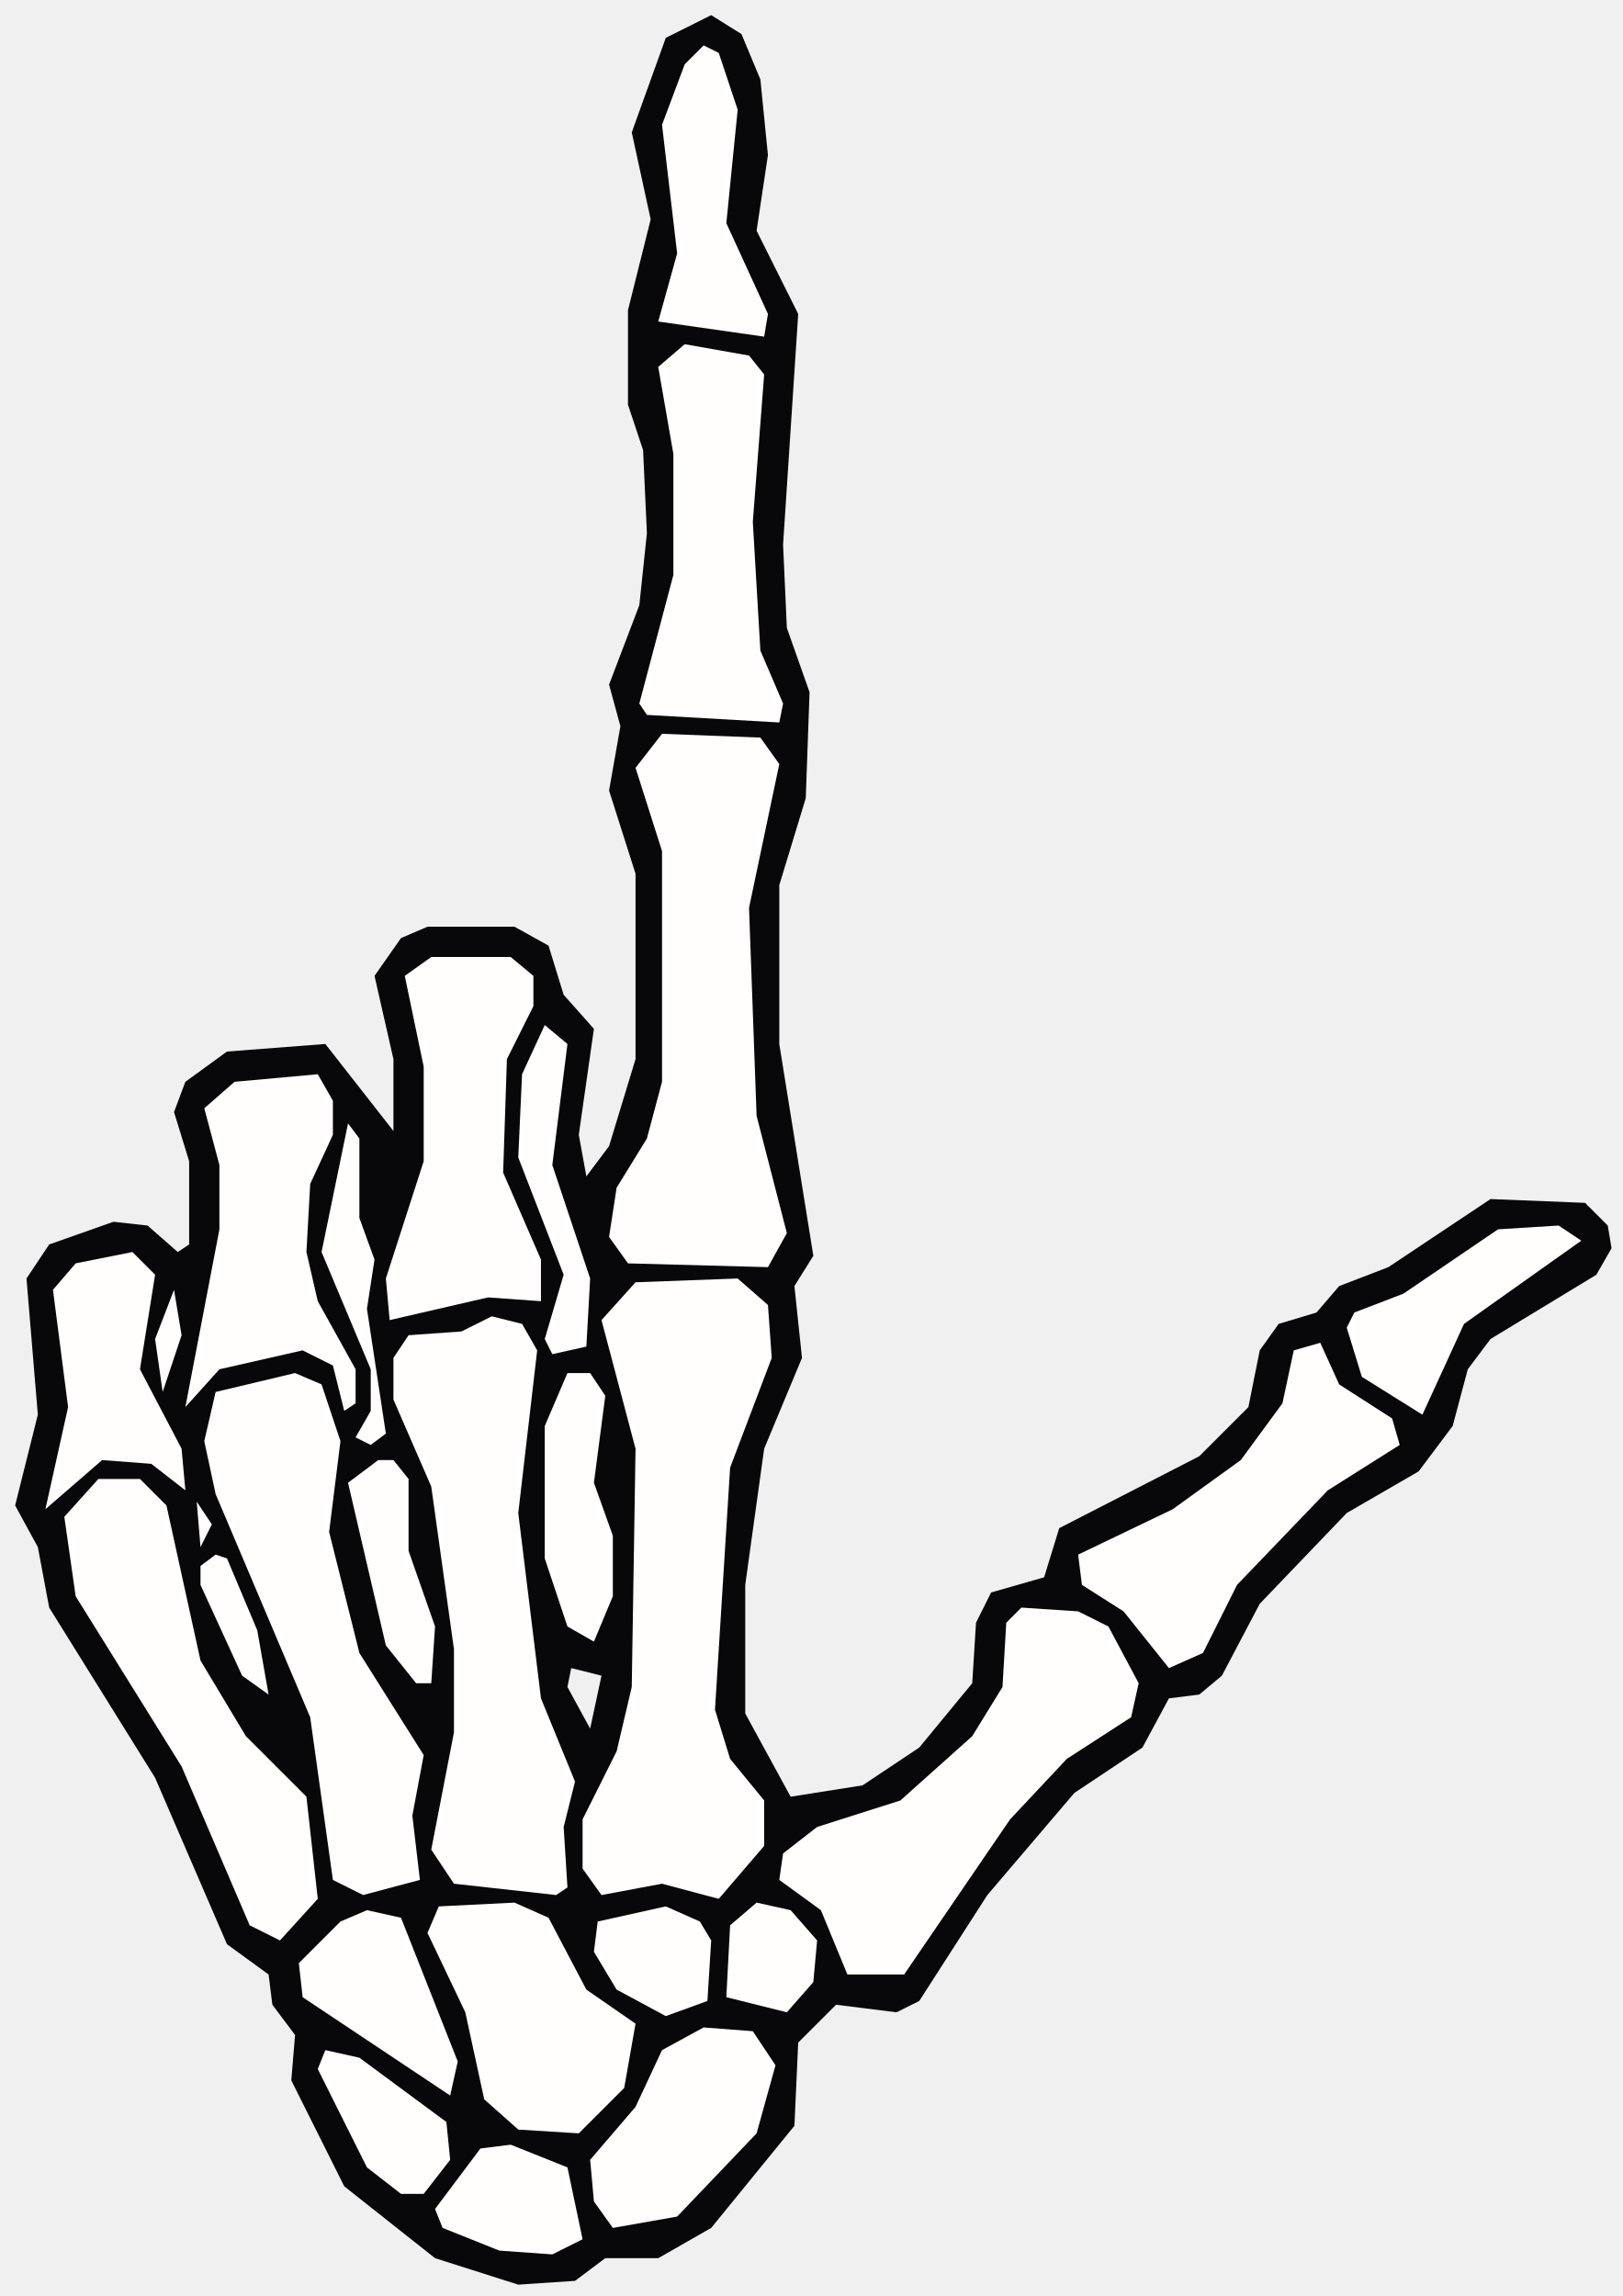
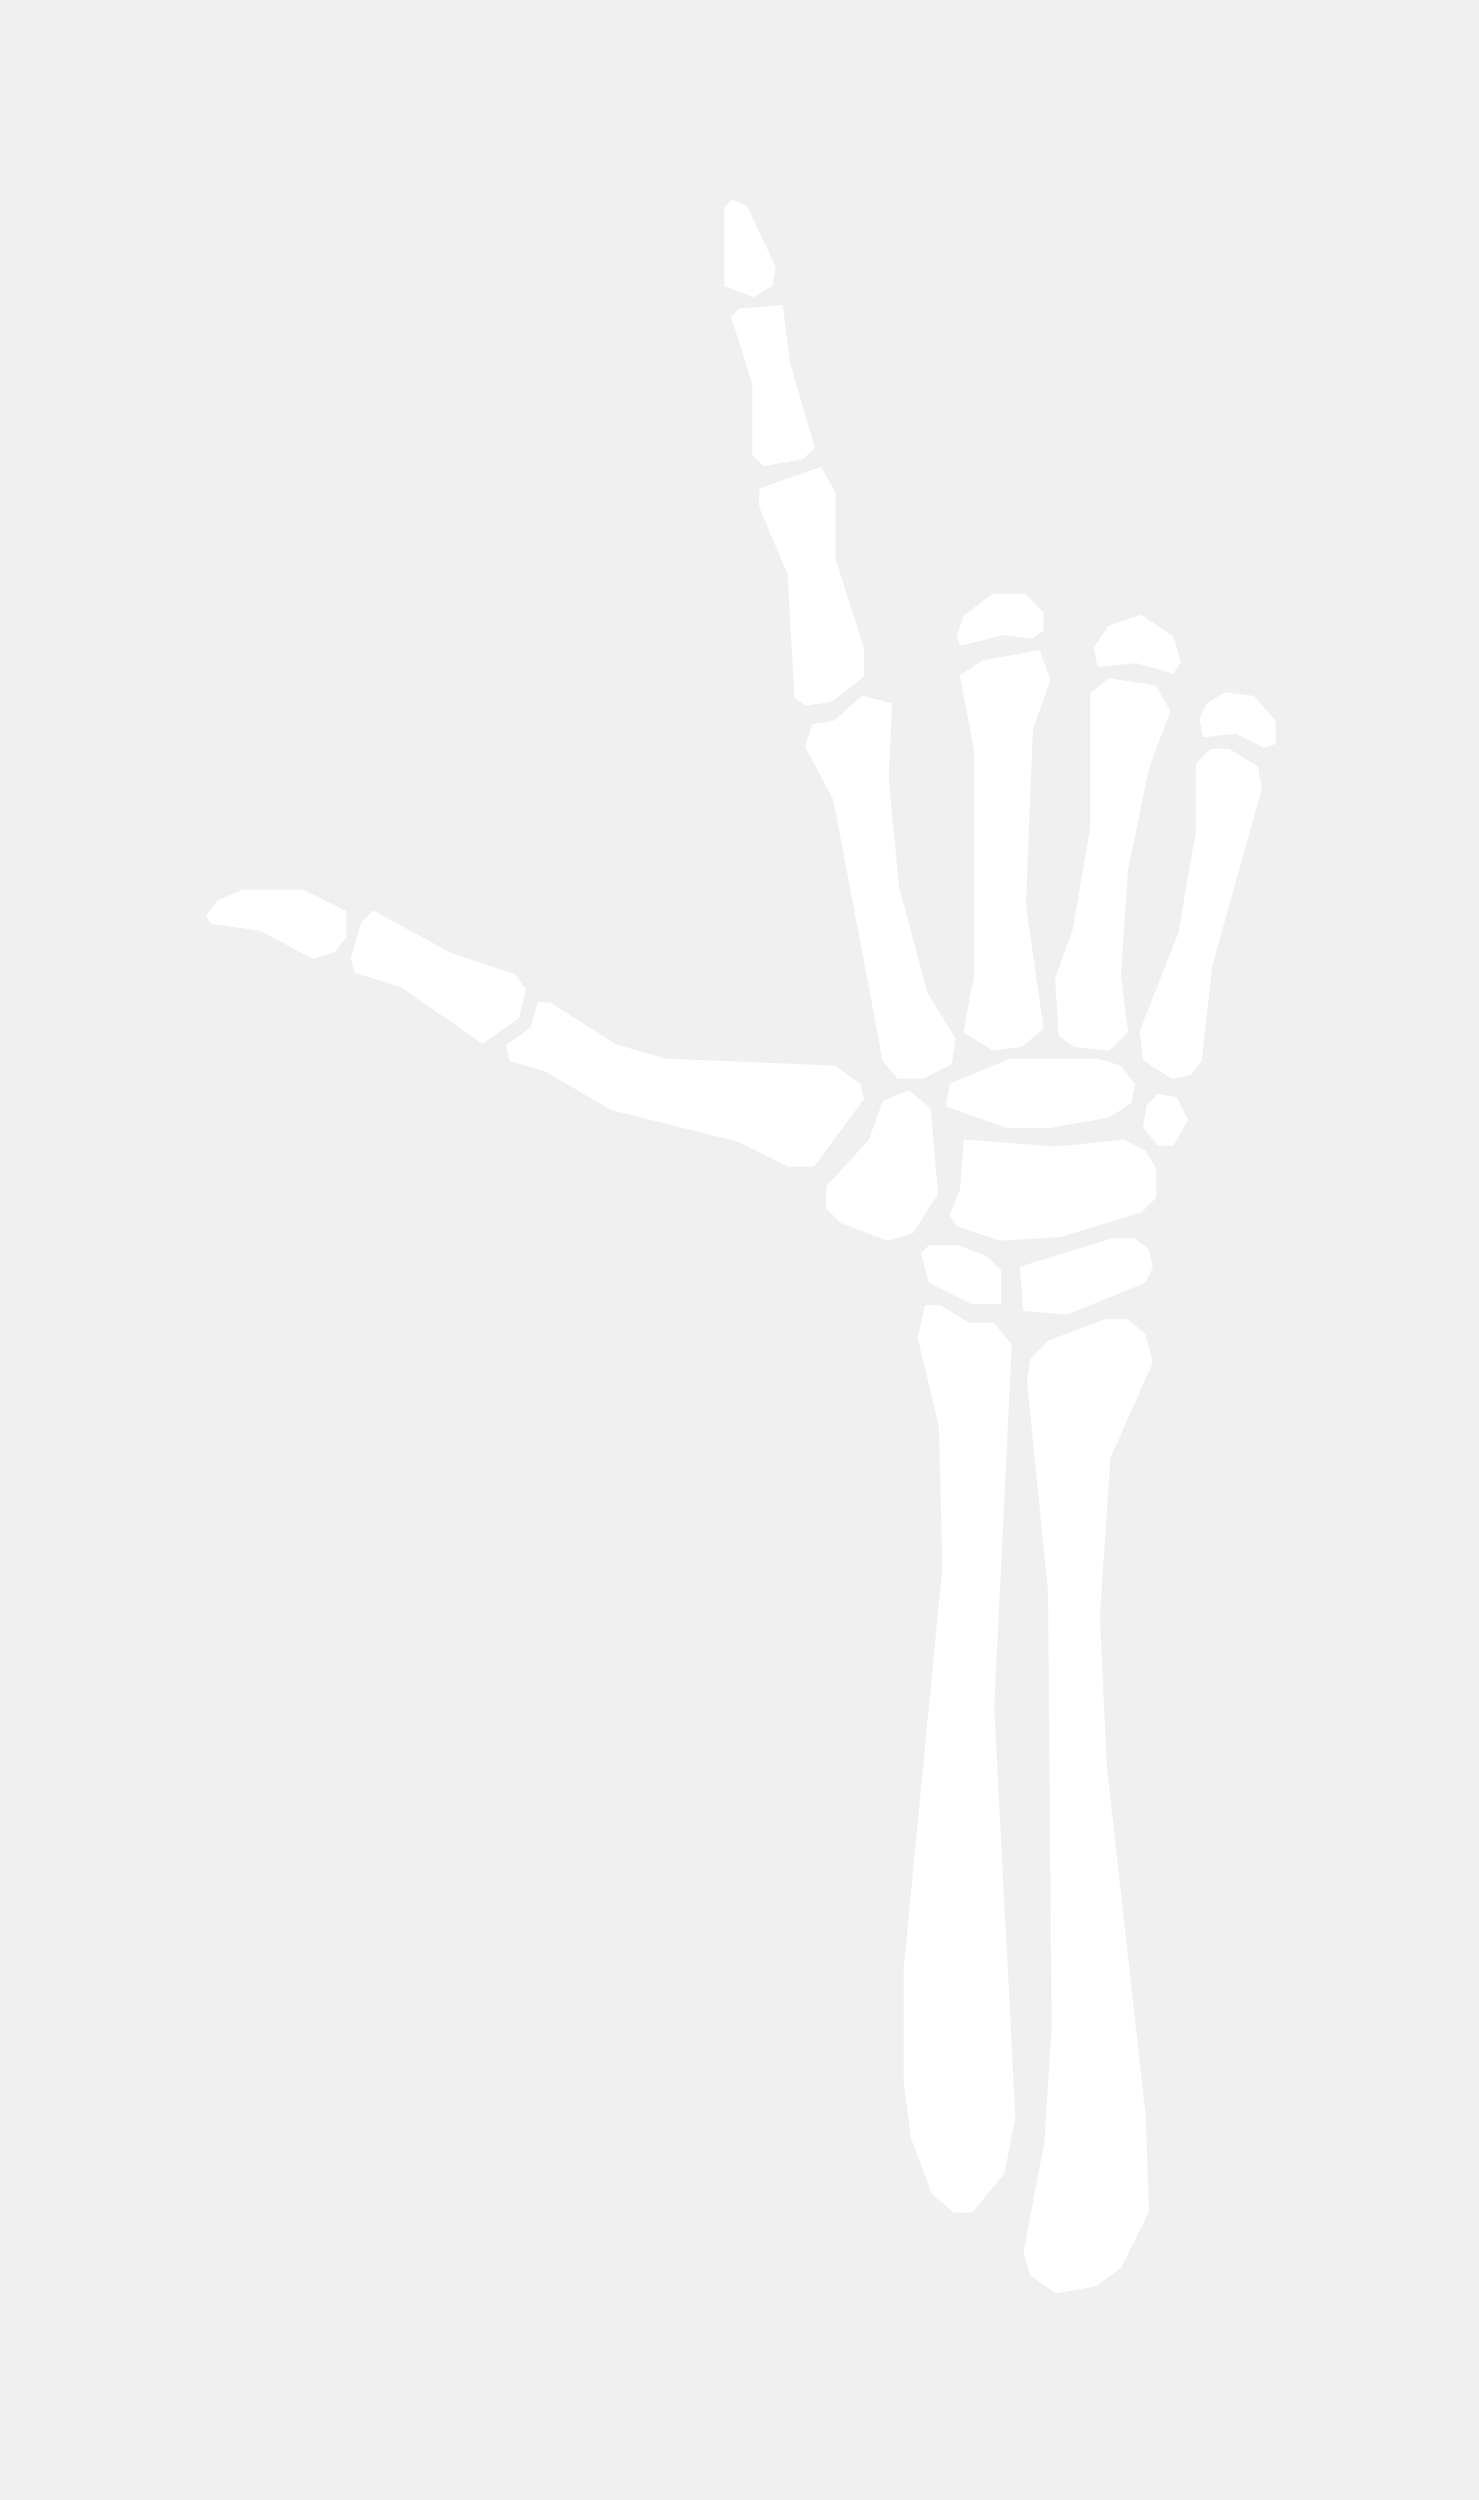
- <svg xmlns="http://www.w3.org/2000/svg" viewBox="0 0 429 607" role="img" aria-label="Рука скелета, указывающая вверх">
-   <path d="M151,441 159,443 156,457 150,446Z M188,4 176,10 167,35 172,58 166,82 166,107 170,119 171,141 169,160 161,181 164,192 161,209 168,231 168,280 161,303 155,311 153,300 157,272 149,263 145,250 136,245 113,245 106,248 99,258 104,280 104,299 86,276 60,278 49,286 46,294 50,307 50,329 47,331 39,324 30,323 13,329 7,338 10,374 4,398 10,409 13,425 41,470 60,514 71,522 72,530 78,538 77,550 91,578 115,597 137,604 152,603 160,597 174,597 188,589 210,562 211,540 221,530 237,532 243,529 261,501 284,474 302,462 309,449 317,448 323,443 333,424 356,400 375,389 384,377 388,362 394,354 422,337 426,330 425,324 419,318 394,317 367,335 354,340 348,347 338,350 333,357 330,372 317,385 280,404 276,417 262,421 258,429 257,445 243,462 228,472 209,475 197,453 197,419 202,383 212,359 210,340 215,332 206,276 206,234 213,211 214,183 208,166 207,144 211,83 200,61 203,41 201,21 196,9Z" fill="#08080a" />
-   <path d="M115,584 117,589 132,595 146,596 154,592 150,573 135,567 127,568Z M86,542 84,547 97,573 106,580 112,580 119,571 118,561 95,544Z M199,537 186,536 175,542 168,557 156,571 157,582 162,589 179,586 200,564 205,546Z M90,508 79,519 80,528 119,554 121,545 106,507 97,505Z M158,508 157,516 163,526 176,533 187,529 188,513 185,508 176,504Z M200,503 193,509 192,528 208,532 215,524 216,513 209,505Z M116,504 113,511 123,532 128,555 137,563 153,564 165,552 168,535 155,526 145,507 136,503Z M293,430 285,426 270,425 266,429 265,446 257,459 238,476 216,483 207,490 206,497 217,505 224,522 239,522 267,481 282,465 299,454 301,445Z M57,411 53,414 53,419 64,443 71,448 68,431 60,412Z M52,397 53,409 56,403Z M26,391 17,401 20,422 48,467 66,509 74,513 84,502 81,475 65,459 53,439 44,398 37,391Z M100,386 92,392 102,435 110,445 114,445 115,430 108,410 108,391 104,386Z M150,363 144,377 144,412 150,430 157,434 162,422 162,406 157,392 160,369 156,363Z M78,363 57,368 54,381 57,395 82,454 88,497 96,501 111,497 109,480 112,464 95,437 87,405 90,381 85,366Z M349,355 342,357 339,371 328,386 310,399 285,411 286,419 297,426 309,441 318,437 327,419 351,394 370,382 368,375 354,366Z M130,348 122,352 108,353 104,359 104,370 114,393 120,436 120,458 114,489 120,498 147,501 150,499 149,483 152,471 143,449 137,400 142,357 138,350Z M46,341 41,354 43,368 48,353Z M195,338 168,339 159,349 168,383 167,446 163,463 154,481 154,494 159,501 175,498 190,502 202,488 202,476 193,465 189,452 193,388 204,359 203,345Z M35,331 20,334 14,341 18,372 12,399 27,386 40,387 49,394 48,383 37,362 41,337Z M418,328 412,324 396,325 371,342 358,347 356,351 360,364 376,374 387,350Z M92,297 85,331 98,362 98,373 94,380 98,382 102,379 97,346 99,333 95,322 95,301Z M84,284 62,286 54,293 58,308 58,325 49,372 58,362 80,357 88,361 91,373 94,371 94,362 84,344 81,331 82,313 88,300 88,291Z M144,271 138,284 137,306 149,337 144,354 146,358 155,356 156,338 146,308 150,276Z M135,253 114,253 107,258 112,282 112,307 102,338 103,349 129,343 143,344 143,333 133,310 134,280 141,266 141,258Z M175,194 168,203 175,225 175,286 171,301 163,314 161,327 166,334 203,335 208,326 200,295 198,240 206,202 201,195Z M181,91 174,97 178,120 178,152 169,186 171,189 206,191 207,186 201,172 199,138 202,99 198,94Z M186,12 181,17 175,33 179,67 174,85 202,89 203,83 192,59 195,29 190,14Z" fill="#fffefd" fill-rule="evenodd" />
+ <svg xmlns="http://www.w3.org/2000/svg" viewBox="0 0 420 710" role="img" aria-label="Белая костяная рука-указатель с предплечьем на прозрачном фоне">
+   <g fill="#fff" stroke="#fff" stroke-width="0.7" stroke-linejoin="round">
+     <path d="M320,375 314,375 298,381 293,386 292,392 298,452 299,576 297,608 291,640 293,646 300,651 311,649 318,644 326,628 325,601 314,502 312,459 315,414 327,387 325,379Z" />
+     <path d="M263,371 261,380 267,405 268,445 257,559 257,591 259,607 265,623 271,628 276,628 285,617 288,601 282,485 287,382 282,376 275,376 267,371Z" />
+     <path d="M262,356 264,364 276,370 284,370 284,361 280,357 272,354 264,354Z" />
+     <path d="M326,355 322,352 316,352 290,360 291,372 303,373 325,364 327,360Z" />
+     <path d="M270,345 272,348 284,352 301,351 324,344 328,340 328,332 325,327 319,324 300,326 274,324 273,338Z" />
+     <path d="M329,311 326,314 325,320 329,325 333,325 337,318 334,312Z" />
+     <path d="M258,310 251,313 247,324 235,337 235,343 239,347 252,352 259,350 266,339 264,315Z" />
+     <path d="M269,314 286,320 298,320 315,317 321,313 322,308 318,303 312,301 287,301 270,308Z" />
+     <path d="M144,297 145,301 155,304 174,315 210,324 224,331 231,331 245,312 244,308 237,303 189,301 175,297 156,285 153,285 151,292Z" />
+     <path d="M103,262 100,272 101,276 114,280 137,296 147,289 149,281 146,277 128,271 106,259Z" />
+     <path d="M59,260 60,262 74,264 89,272 95,270 98,266 98,259 86,253 69,253 62,256Z" />
+     <path d="M349,213 344,213 340,217 340,236 335,265 324,293 325,301 333,306 338,305 341,301 344,274 358,224 357,218Z" />
+     <path d="M245,198 237,205 231,206 229,212 237,227 251,301 255,306 262,306 270,302 271,295 263,282 255,252 252,221 253,200Z" />
+     <path d="M343,200 341,204 342,209 351,208 359,212 362,211 362,205 356,198 348,197Z" />
+     <path d="M315,193 310,197 310,235 305,264 300,278 301,294 305,297 315,298 320,293 318,277 320,247 326,218 332,202 328,195Z" />
+     <path d="M295,185 279,188 273,192 277,213 277,277 274,293 282,298 290,297 296,292 291,257 293,207 298,193Z" />
+     <path d="M311,184 312,189 323,188 333,191 335,188 333,181 324,175 315,178Z" />
+     <path d="M296,174 291,169 282,169 274,175 272,181 273,183 285,180 293,181 296,179Z" />
+     <path d="M233,133 216,139 216,144 224,163 226,198 229,200 236,199 245,192 245,184 237,159 237,140Z" />
+     <path d="M222,87 210,88 208,90 214,109 214,129 217,132 228,130 231,127 224,103Z" />
+     <path d="M208,57 206,59 206,81 214,84 219,81 220,76 212,59Z" />
+   </g>
</svg>
